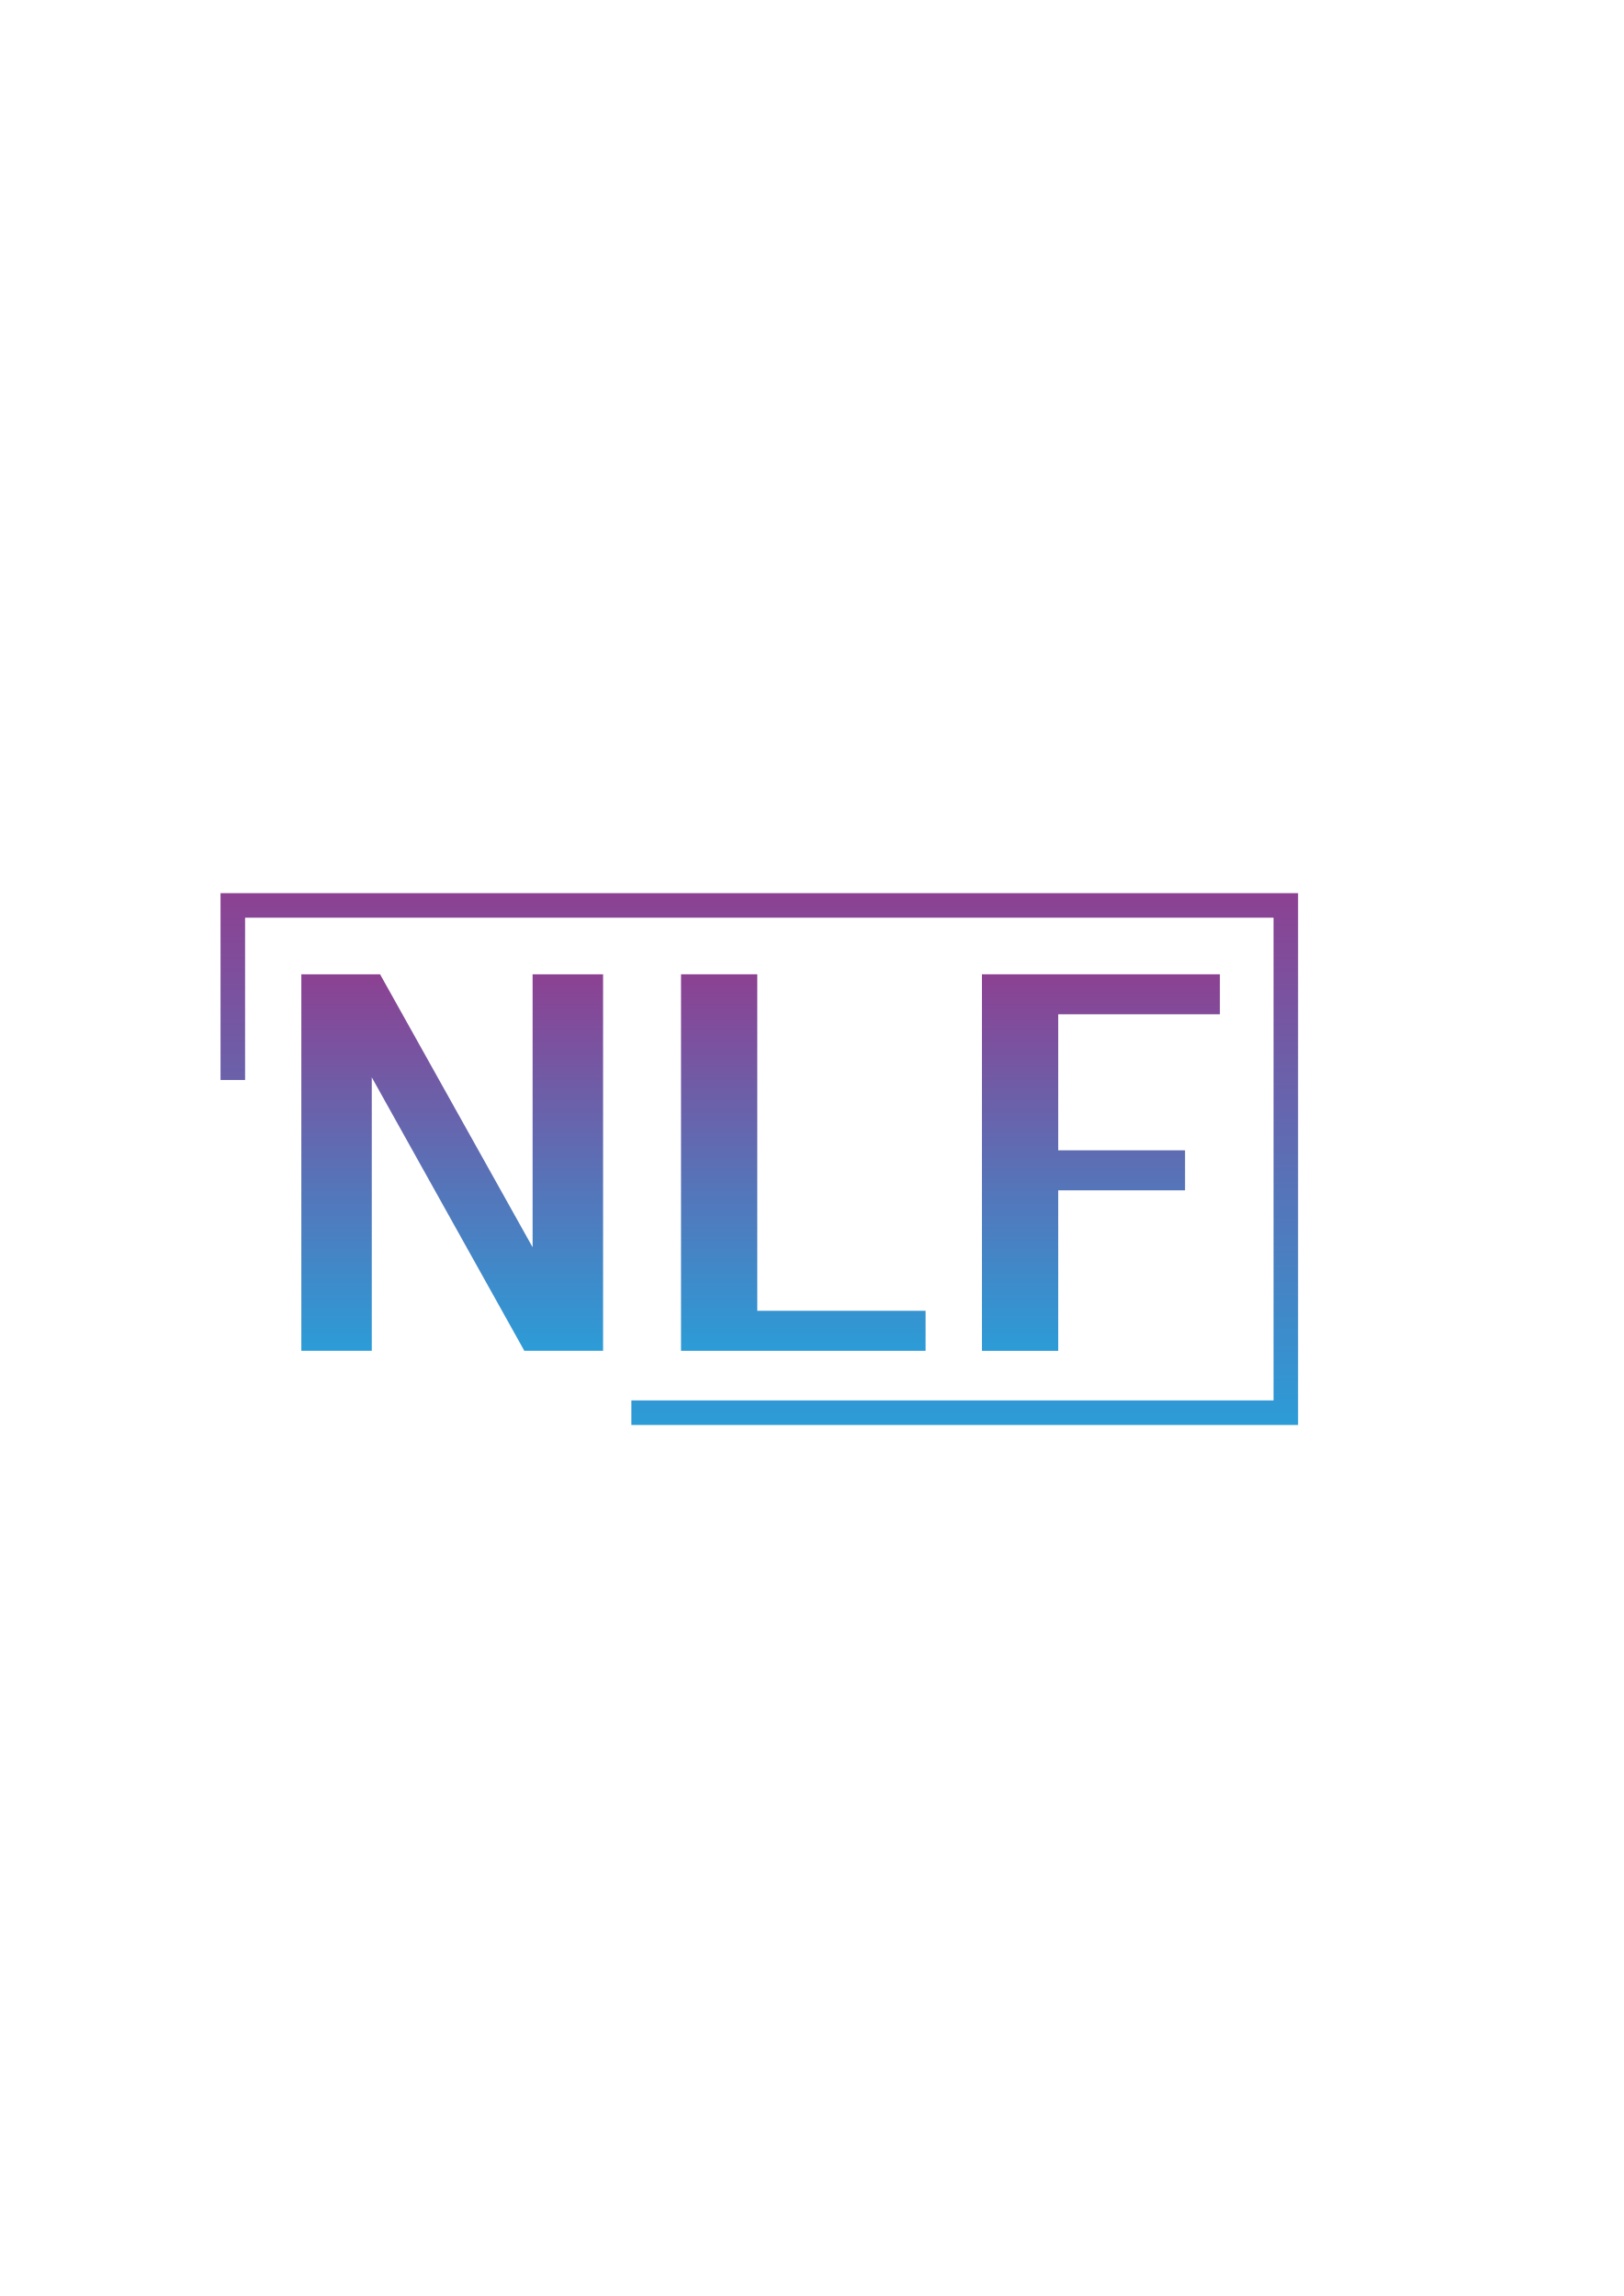
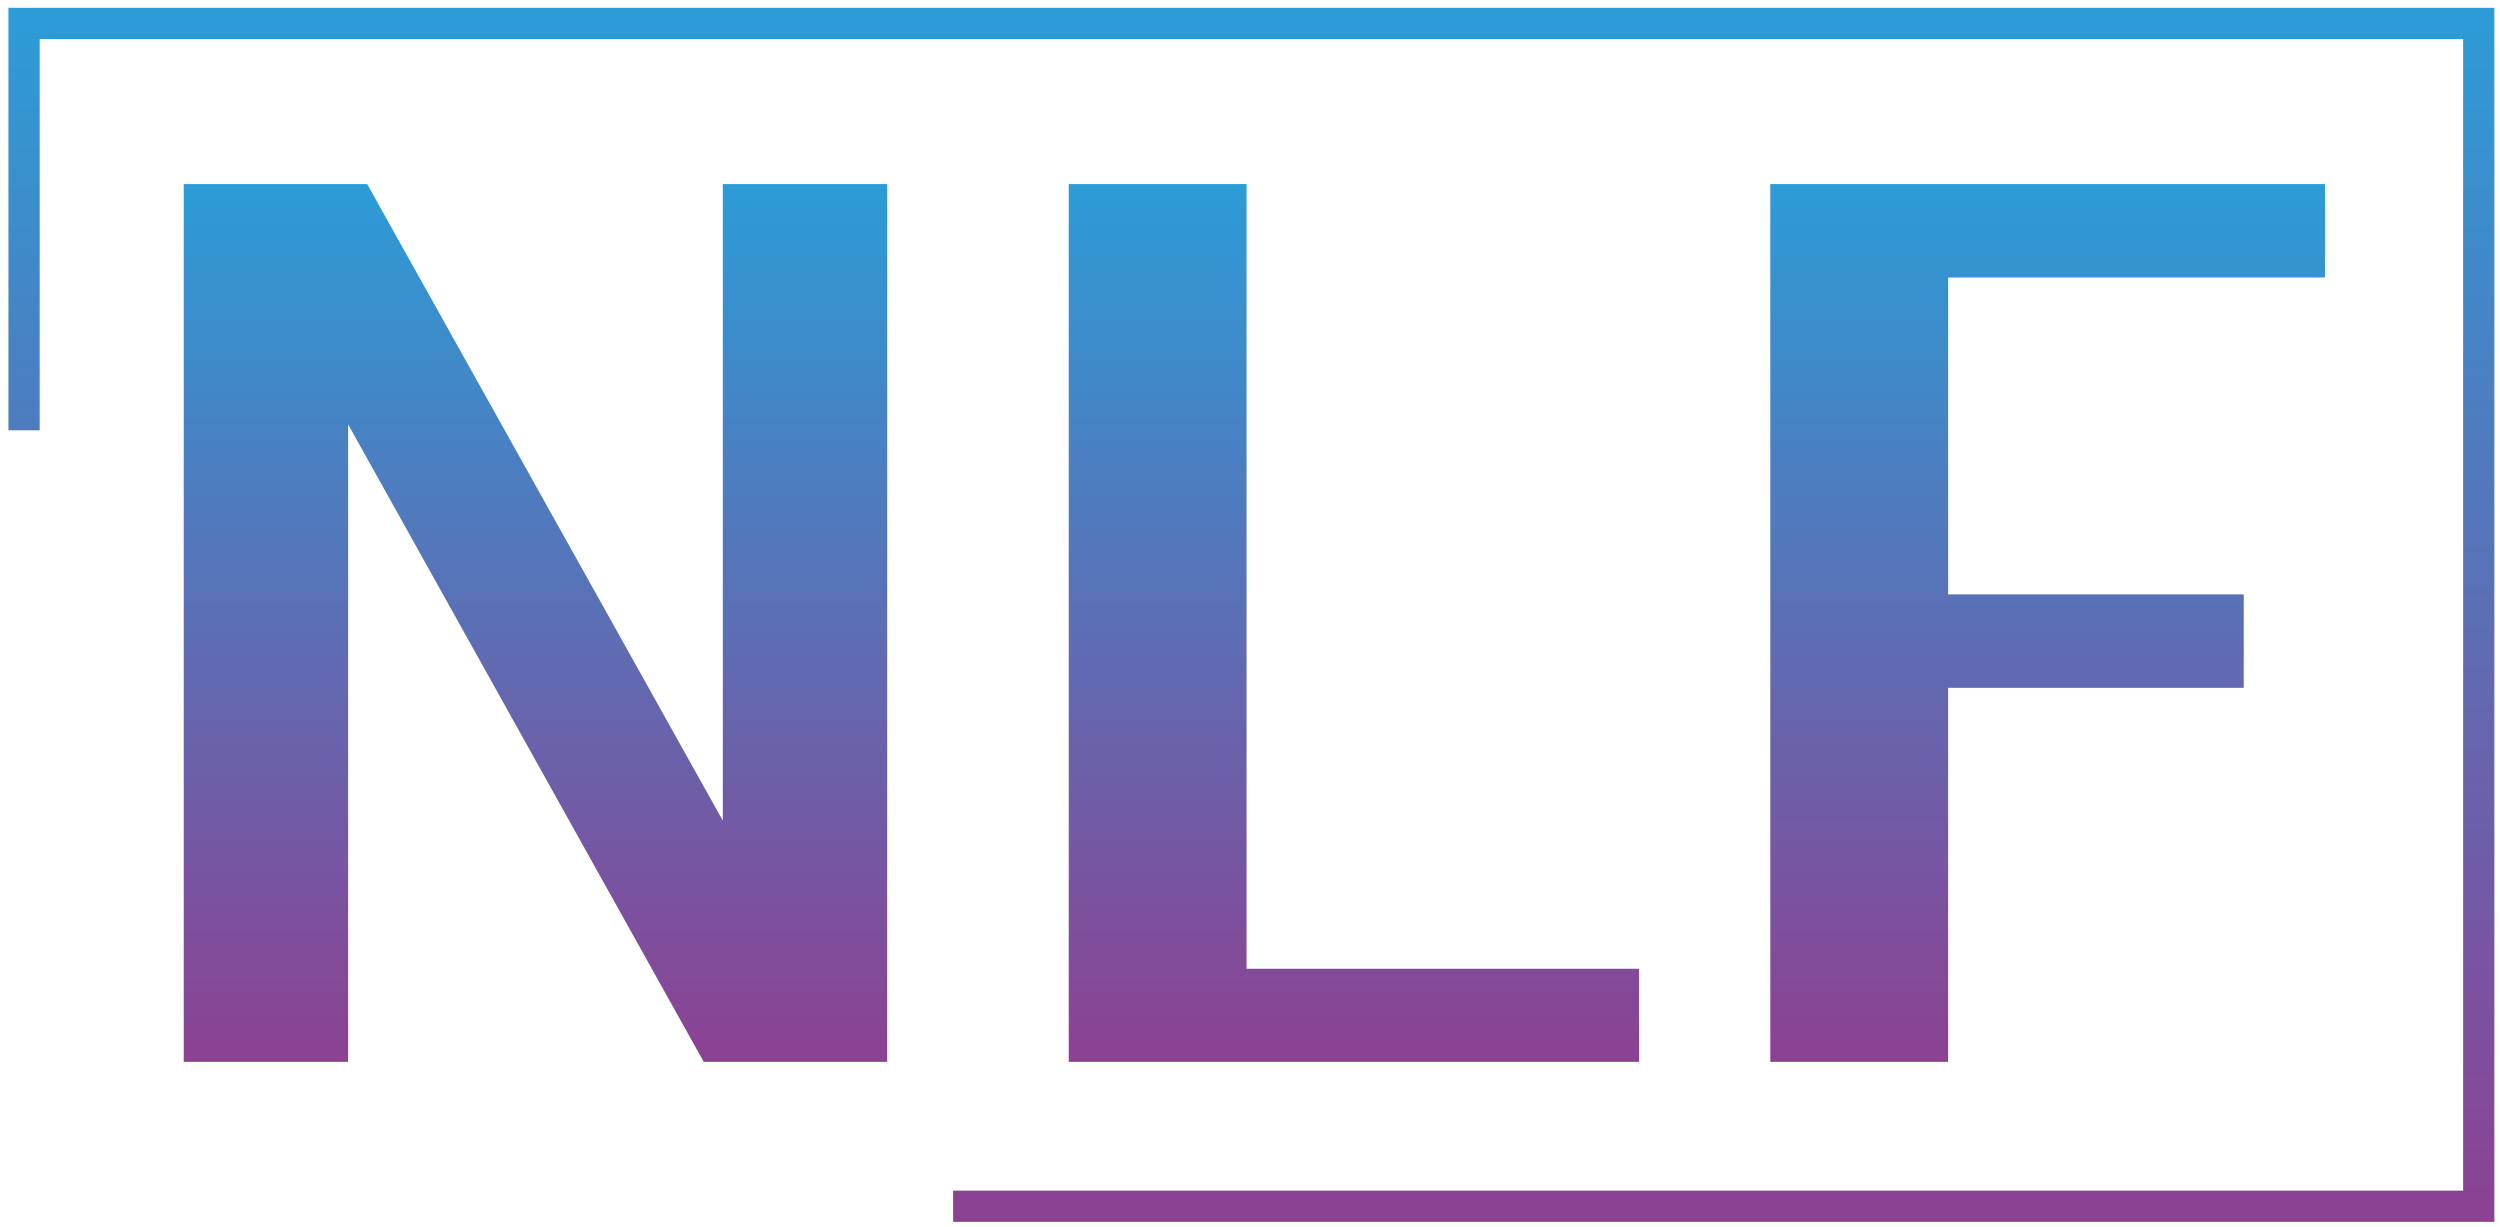
- <svg xmlns="http://www.w3.org/2000/svg" version="1.2" baseProfile="tiny" x="0px" y="0px" viewBox="0 0 595.28 841.89" overflow="visible" xml:space="preserve">
-   <g id="Layer_1">
+ <svg xmlns="http://www.w3.org/2000/svg" version="1.2" baseProfile="tiny" id="Layer_1" x="0px" y="0px" viewBox="0 0 800 392.6" overflow="visible" xml:space="preserve">
+   <g id="Layer_1_00000126293764696098657400000002299482010369786807_">
</g>
-   <g id="Layer_2">
+   <g id="Layer_2_00000031187271020541836670000001978999771094480806_">
    <g>
-       <linearGradient id="SVGID_1_" gradientUnits="userSpaceOnUse" x1="165.779" y1="357.25" x2="165.779" y2="495.312">
+       <linearGradient id="SVGID_1_" gradientUnits="userSpaceOnUse" x1="171.345" y1="339.785" x2="171.345" y2="58.861">
        <stop offset="0" style="stop-color:#8C4192" />
        <stop offset="1" style="stop-color:#2C9CD7" />
      </linearGradient>
-       <path fill="url(#SVGID_1_)" d="M221.1,357.25v138.06h-28.87L136.3,395.04v100.27h-25.83V357.25h28.87l55.92,100.09V357.25H221.1z" />
-       <linearGradient id="SVGID_2_" gradientUnits="userSpaceOnUse" x1="294.497" y1="357.25" x2="294.497" y2="495.312">
+       <path fill="url(#SVGID_1_)" d="M283.9,58.9v280.9h-58.7l-113.8-204v204H58.8V58.9h58.7l113.8,203.7V58.9H283.9z" />
+       <linearGradient id="SVGID_00000168096782583043073580000011139841705511339139_" gradientUnits="userSpaceOnUse" x1="433.254" y1="339.785" x2="433.254" y2="58.861">
        <stop offset="0" style="stop-color:#8C4192" />
        <stop offset="1" style="stop-color:#2C9CD7" />
      </linearGradient>
-       <path fill="url(#SVGID_2_)" d="M339.33,480.64v14.67h-89.66V357.25h27.96v123.39H339.33z" />
-       <linearGradient id="SVGID_3_" gradientUnits="userSpaceOnUse" x1="403.611" y1="357.25" x2="403.611" y2="495.312">
+       <path fill="url(#SVGID_00000168096782583043073580000011139841705511339139_)" d="M524.5,309.9v29.9H342V58.9h56.9v251.1H524.5z" />
+       <linearGradient id="SVGID_00000154412877879145141780000002861238117374816668_" gradientUnits="userSpaceOnUse" x1="655.281" y1="339.805" x2="655.281" y2="58.861">
        <stop offset="0" style="stop-color:#8C4192" />
        <stop offset="1" style="stop-color:#2C9CD7" />
      </linearGradient>
-       <path fill="url(#SVGID_3_)" d="M387.96,371.92v49.88h46.5v14.67h-46.5v58.85H360V357.25h87.23v14.67H387.96z" />
+       <path fill="url(#SVGID_00000154412877879145141780000002861238117374816668_)" d="M623.4,88.7v101.5H718v29.9h-94.6v119.7h-56.9    V58.9H744v29.9H623.4z" />
    </g>
-     <linearGradient id="SVGID_4_" gradientUnits="userSpaceOnUse" x1="278.374" y1="327.5" x2="278.374" y2="522.5">
+     <linearGradient id="SVGID_00000065753070962800976130000004225328811399624069_" gradientUnits="userSpaceOnUse" x1="400.443" y1="0.655" x2="400.443" y2="389.127" gradientTransform="matrix(1 0 0 -1 0 391.609)">
      <stop offset="0" style="stop-color:#8C4192" />
      <stop offset="1" style="stop-color:#2C9CD7" />
    </linearGradient>
-     <polyline fill="none" stroke="url(#SVGID_4_)" stroke-width="9" stroke-miterlimit="10" points="231.47,518 471.4,518 471.4,332    85.35,332 85.35,396  " />
+     <polyline fill="none" stroke="url(#SVGID_00000065753070962800976130000004225328811399624069_)" stroke-width="10" stroke-miterlimit="10" points="   305,386 793.2,386 793.2,7.5 7.7,7.5 7.7,137.7  " />
  </g>
</svg>
